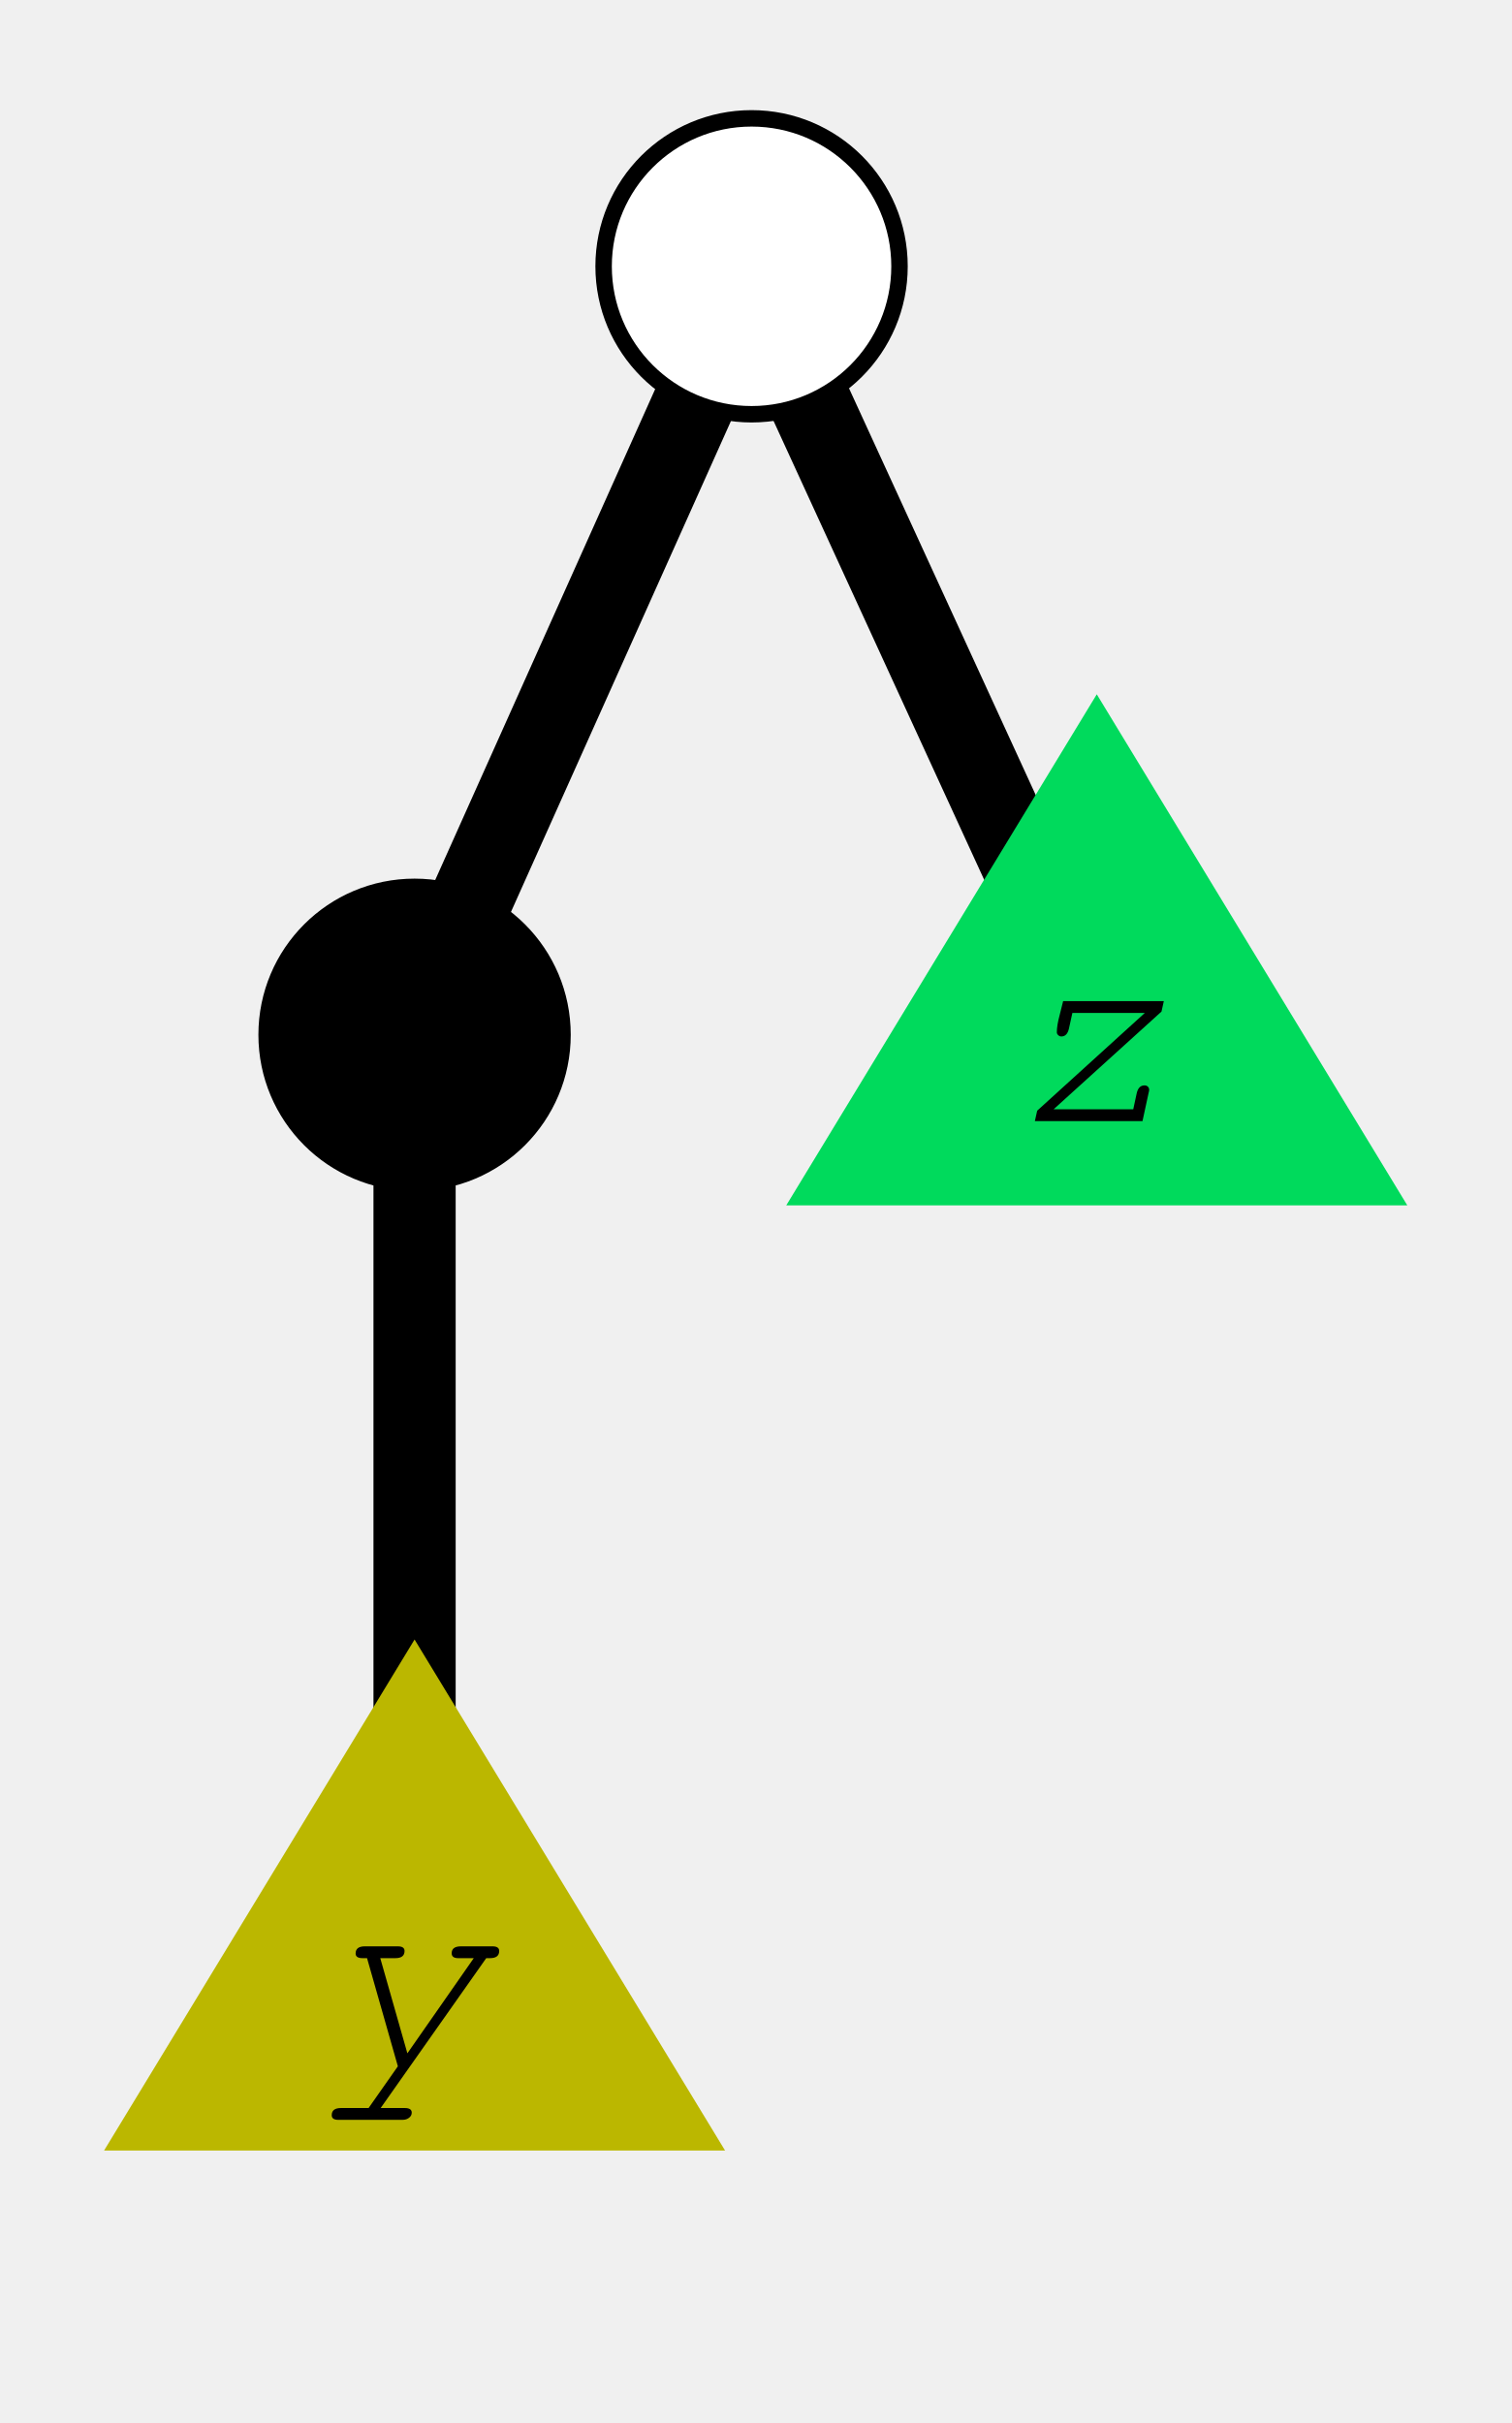
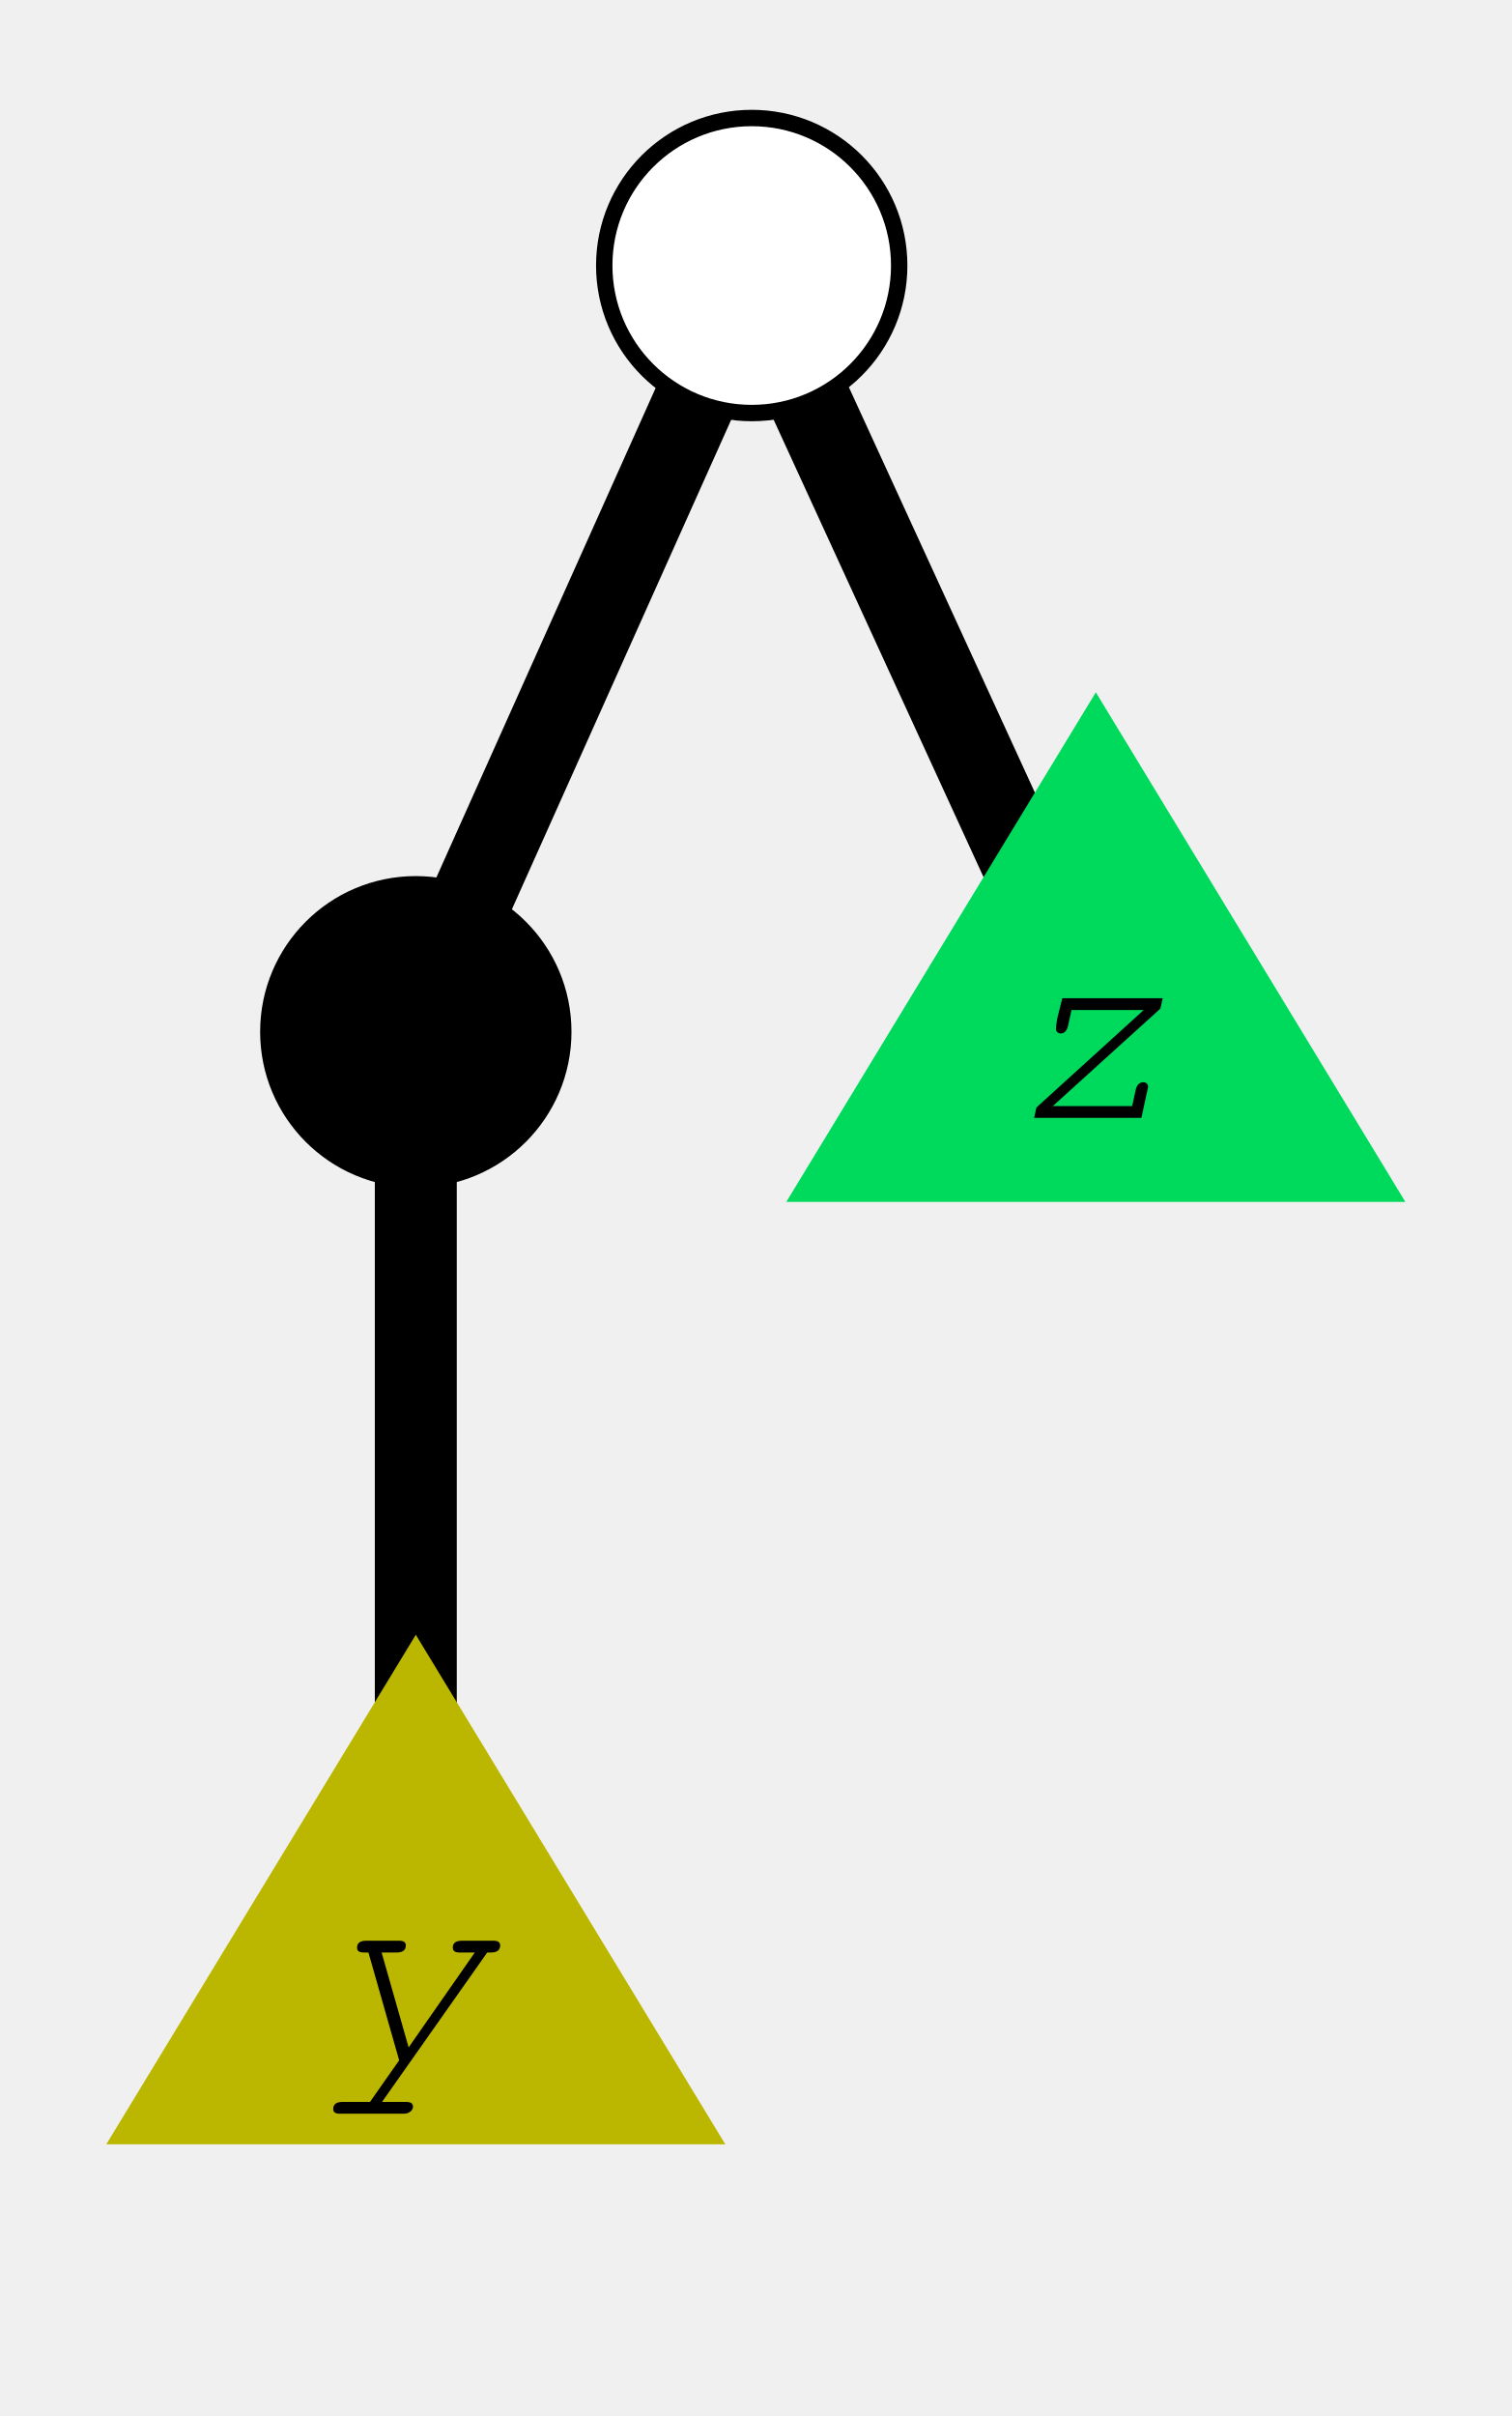
- <svg xmlns="http://www.w3.org/2000/svg" width="184pt" height="295pt" viewBox="0.00 0.00 183.80 294.80">
+ <svg xmlns="http://www.w3.org/2000/svg" width="92pt" height="147pt" viewBox="0.00 0.00 183.80 294.80">
  <g id="graph0" class="graph" transform="scale(1 1) rotate(0) translate(14.4 280.4)">
    <g id="edge1" class="edge">
      <path fill="none" stroke="black" stroke-width="10" d="M77,-247C77,-247 36,-155.5 36,-155.5" />
    </g>
    <g id="edge3" class="edge">
      <path fill="none" stroke="black" stroke-width="10" d="M77,-247C77,-247 119,-155.5 119,-155.5" />
    </g>
    <g id="edge2" class="edge">
      <path fill="none" stroke="black" stroke-width="10" d="M36,-153.5C36,-153.5 36,-40.5 36,-40.5" />
    </g>
    <g id="node1" class="node">
      <ellipse fill="white" stroke="black" stroke-width="2" cx="77" cy="-248" rx="18" ry="18" />
    </g>
    <g id="node2" class="node">
      <ellipse fill="black" stroke="black" stroke-width="2" cx="36" cy="-154.5" rx="18" ry="18" />
    </g>
    <g id="node3" class="node">
      <polygon fill="#bbb700" stroke="#bbb700" stroke-width="2" points="36,-79 0,-19.75 72,-19.75 36,-79" />
      <text text-anchor="middle" x="36" y="-29" font-family="monospace" font-size="35.00">𝑦</text>
    </g>
    <g id="node4" class="node">
      <polygon fill="#00da5c" stroke="#00da5c" stroke-width="2" points="119,-194 83,-134.75 155,-134.75 119,-194" />
      <text text-anchor="middle" x="119" y="-144" font-family="monospace" font-size="35.00">𝑧</text>
    </g>
  </g>
</svg>
